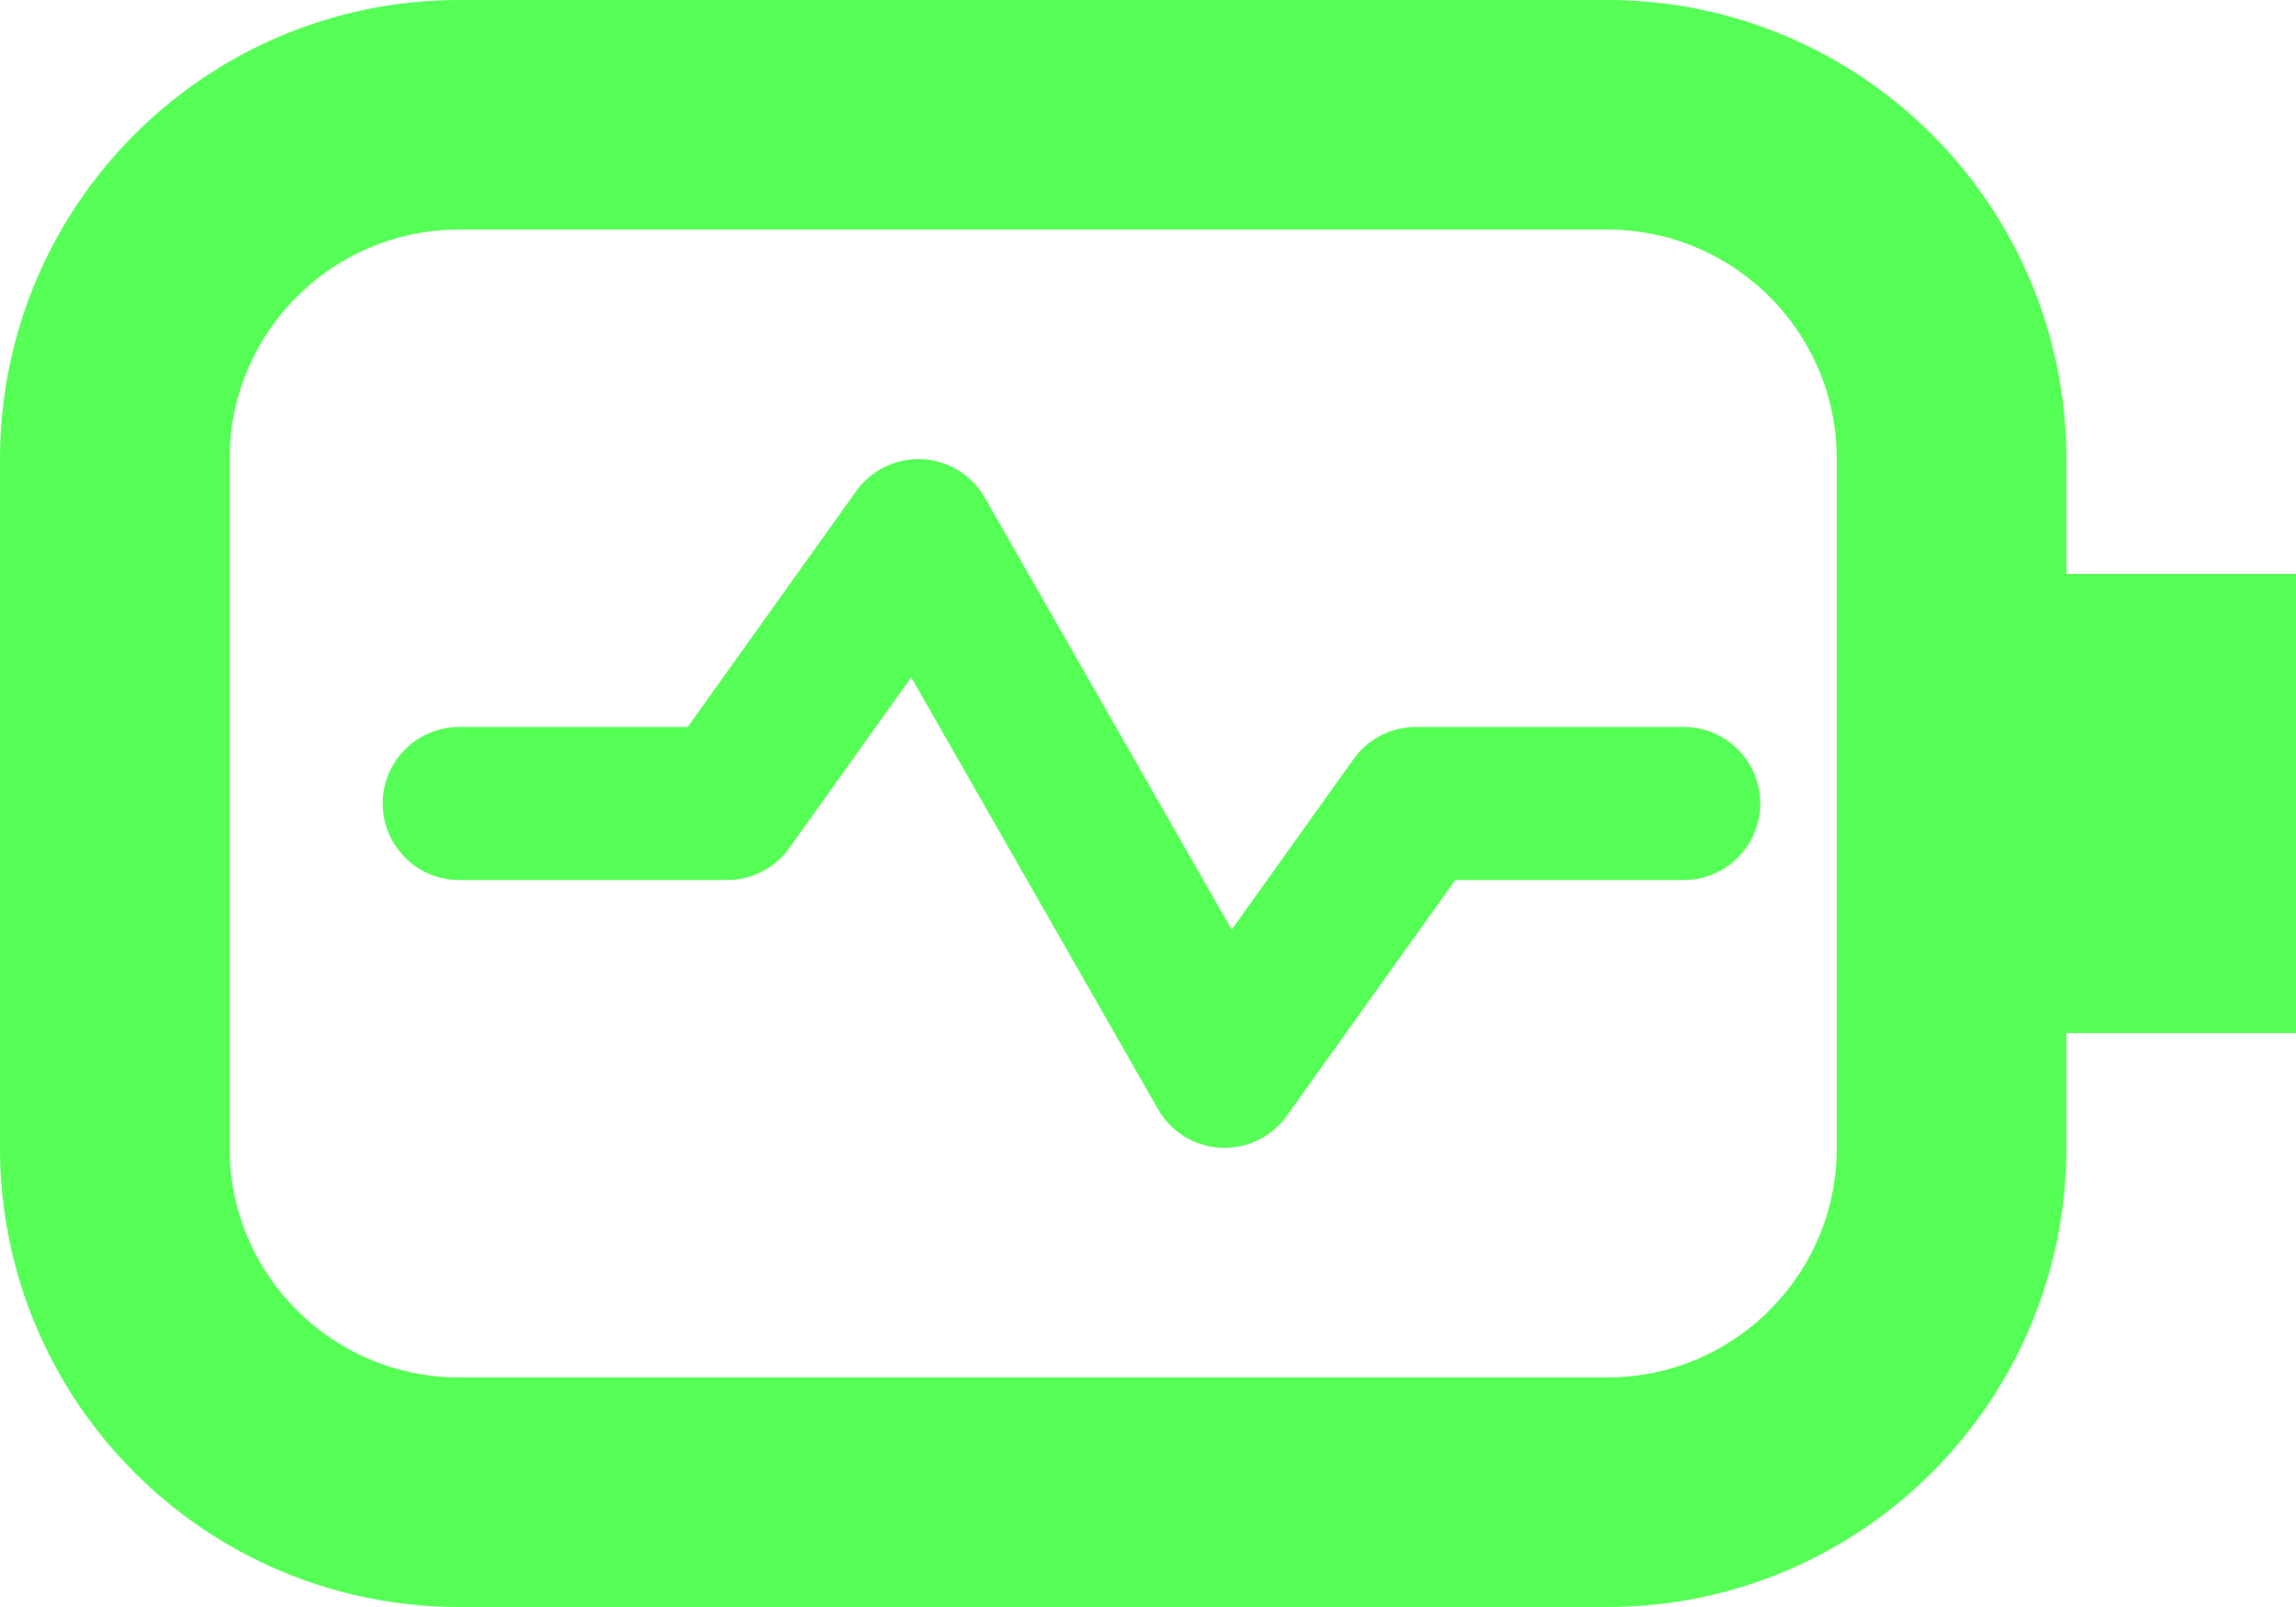
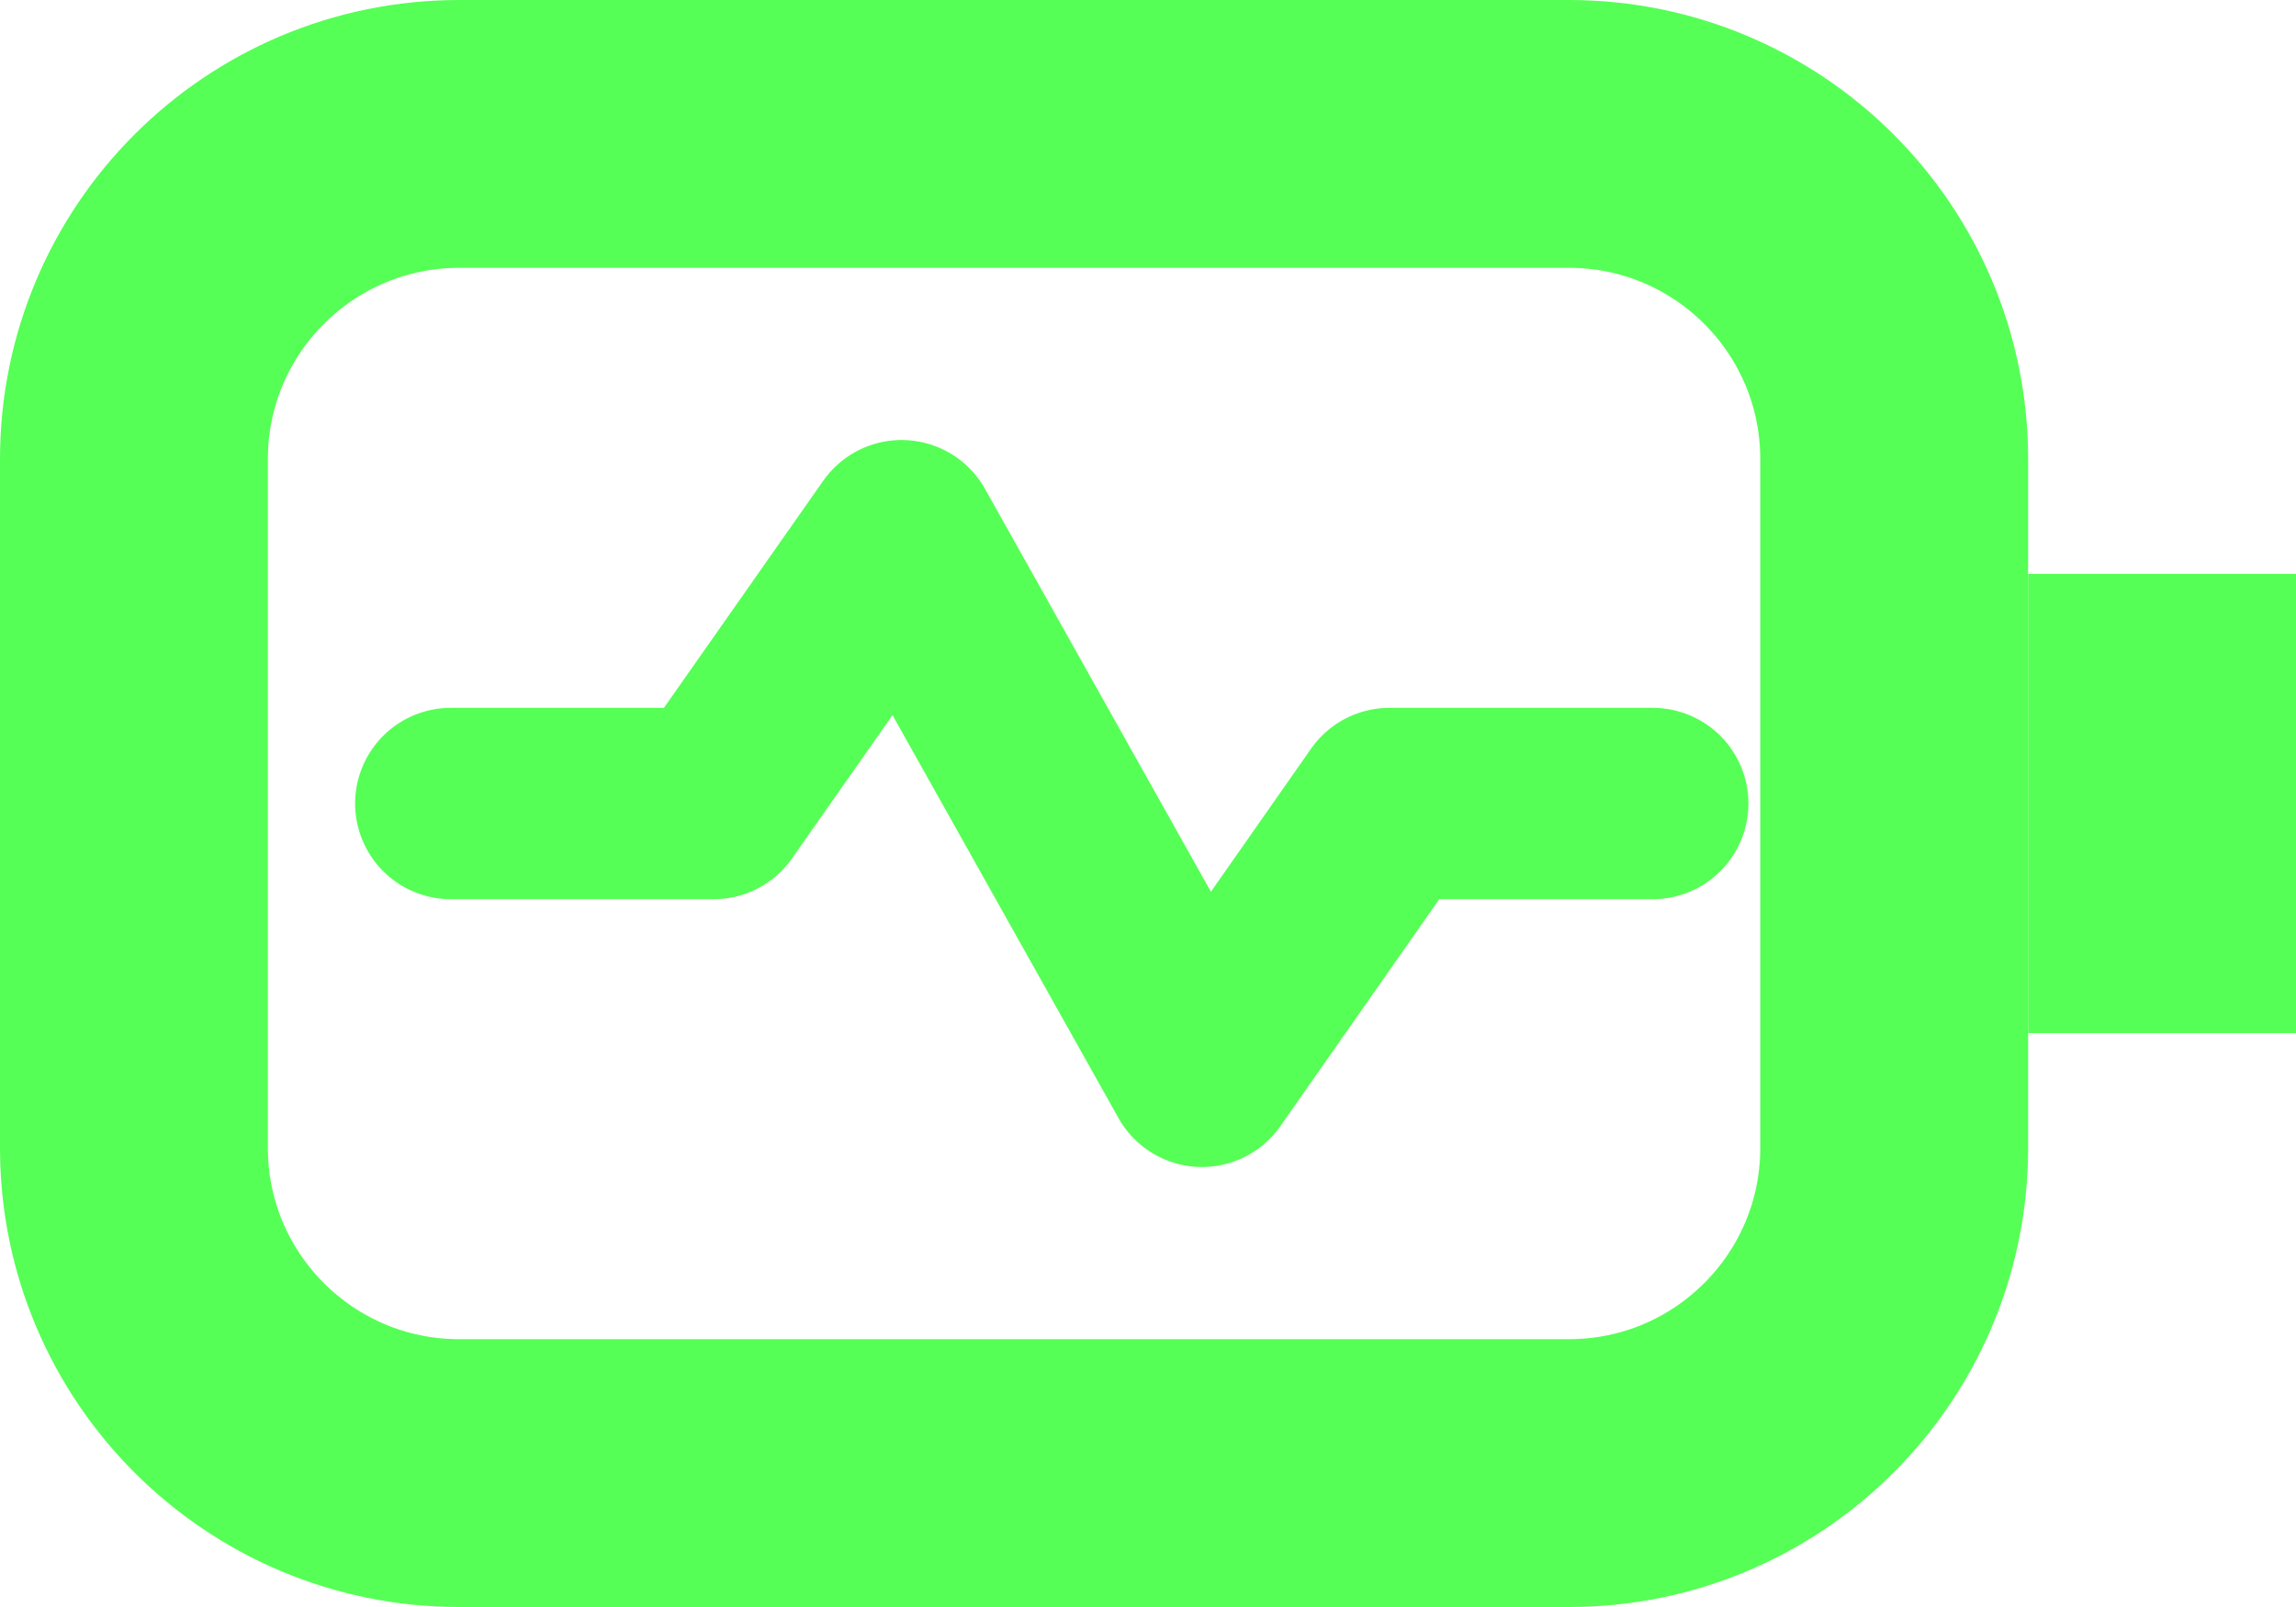
<svg xmlns="http://www.w3.org/2000/svg" width="60" height="42" viewBox="0 0 60 42">
-   <rect x="3" y="3" width="48" height="36" rx="9" fill="none" stroke="#55FF55" stroke-width="6" />
-   <rect x="54" y="15" width="6" height="12" fill="#55FF55" />
-   <polyline points="12 21 19 21 24 14 32 28 37 21 44 21" fill="none" stroke="#55FF55" stroke-width="4" stroke-linecap="round" stroke-linejoin="round" />
+   <rect x="3.5" y="3.5" width="46" height="35" rx="8.5" fill="none" stroke="#55FF55" stroke-width="7" />
+   <rect x="53" y="15" width="7" height="12" fill="#55FF55" />
+   <polyline points="11.78 21 18.65 21 23.56 14 31.41 28 36.31 21 43.19 21" fill="none" stroke="#55FF55" stroke-width="5" stroke-linecap="round" stroke-linejoin="round" />
</svg>
